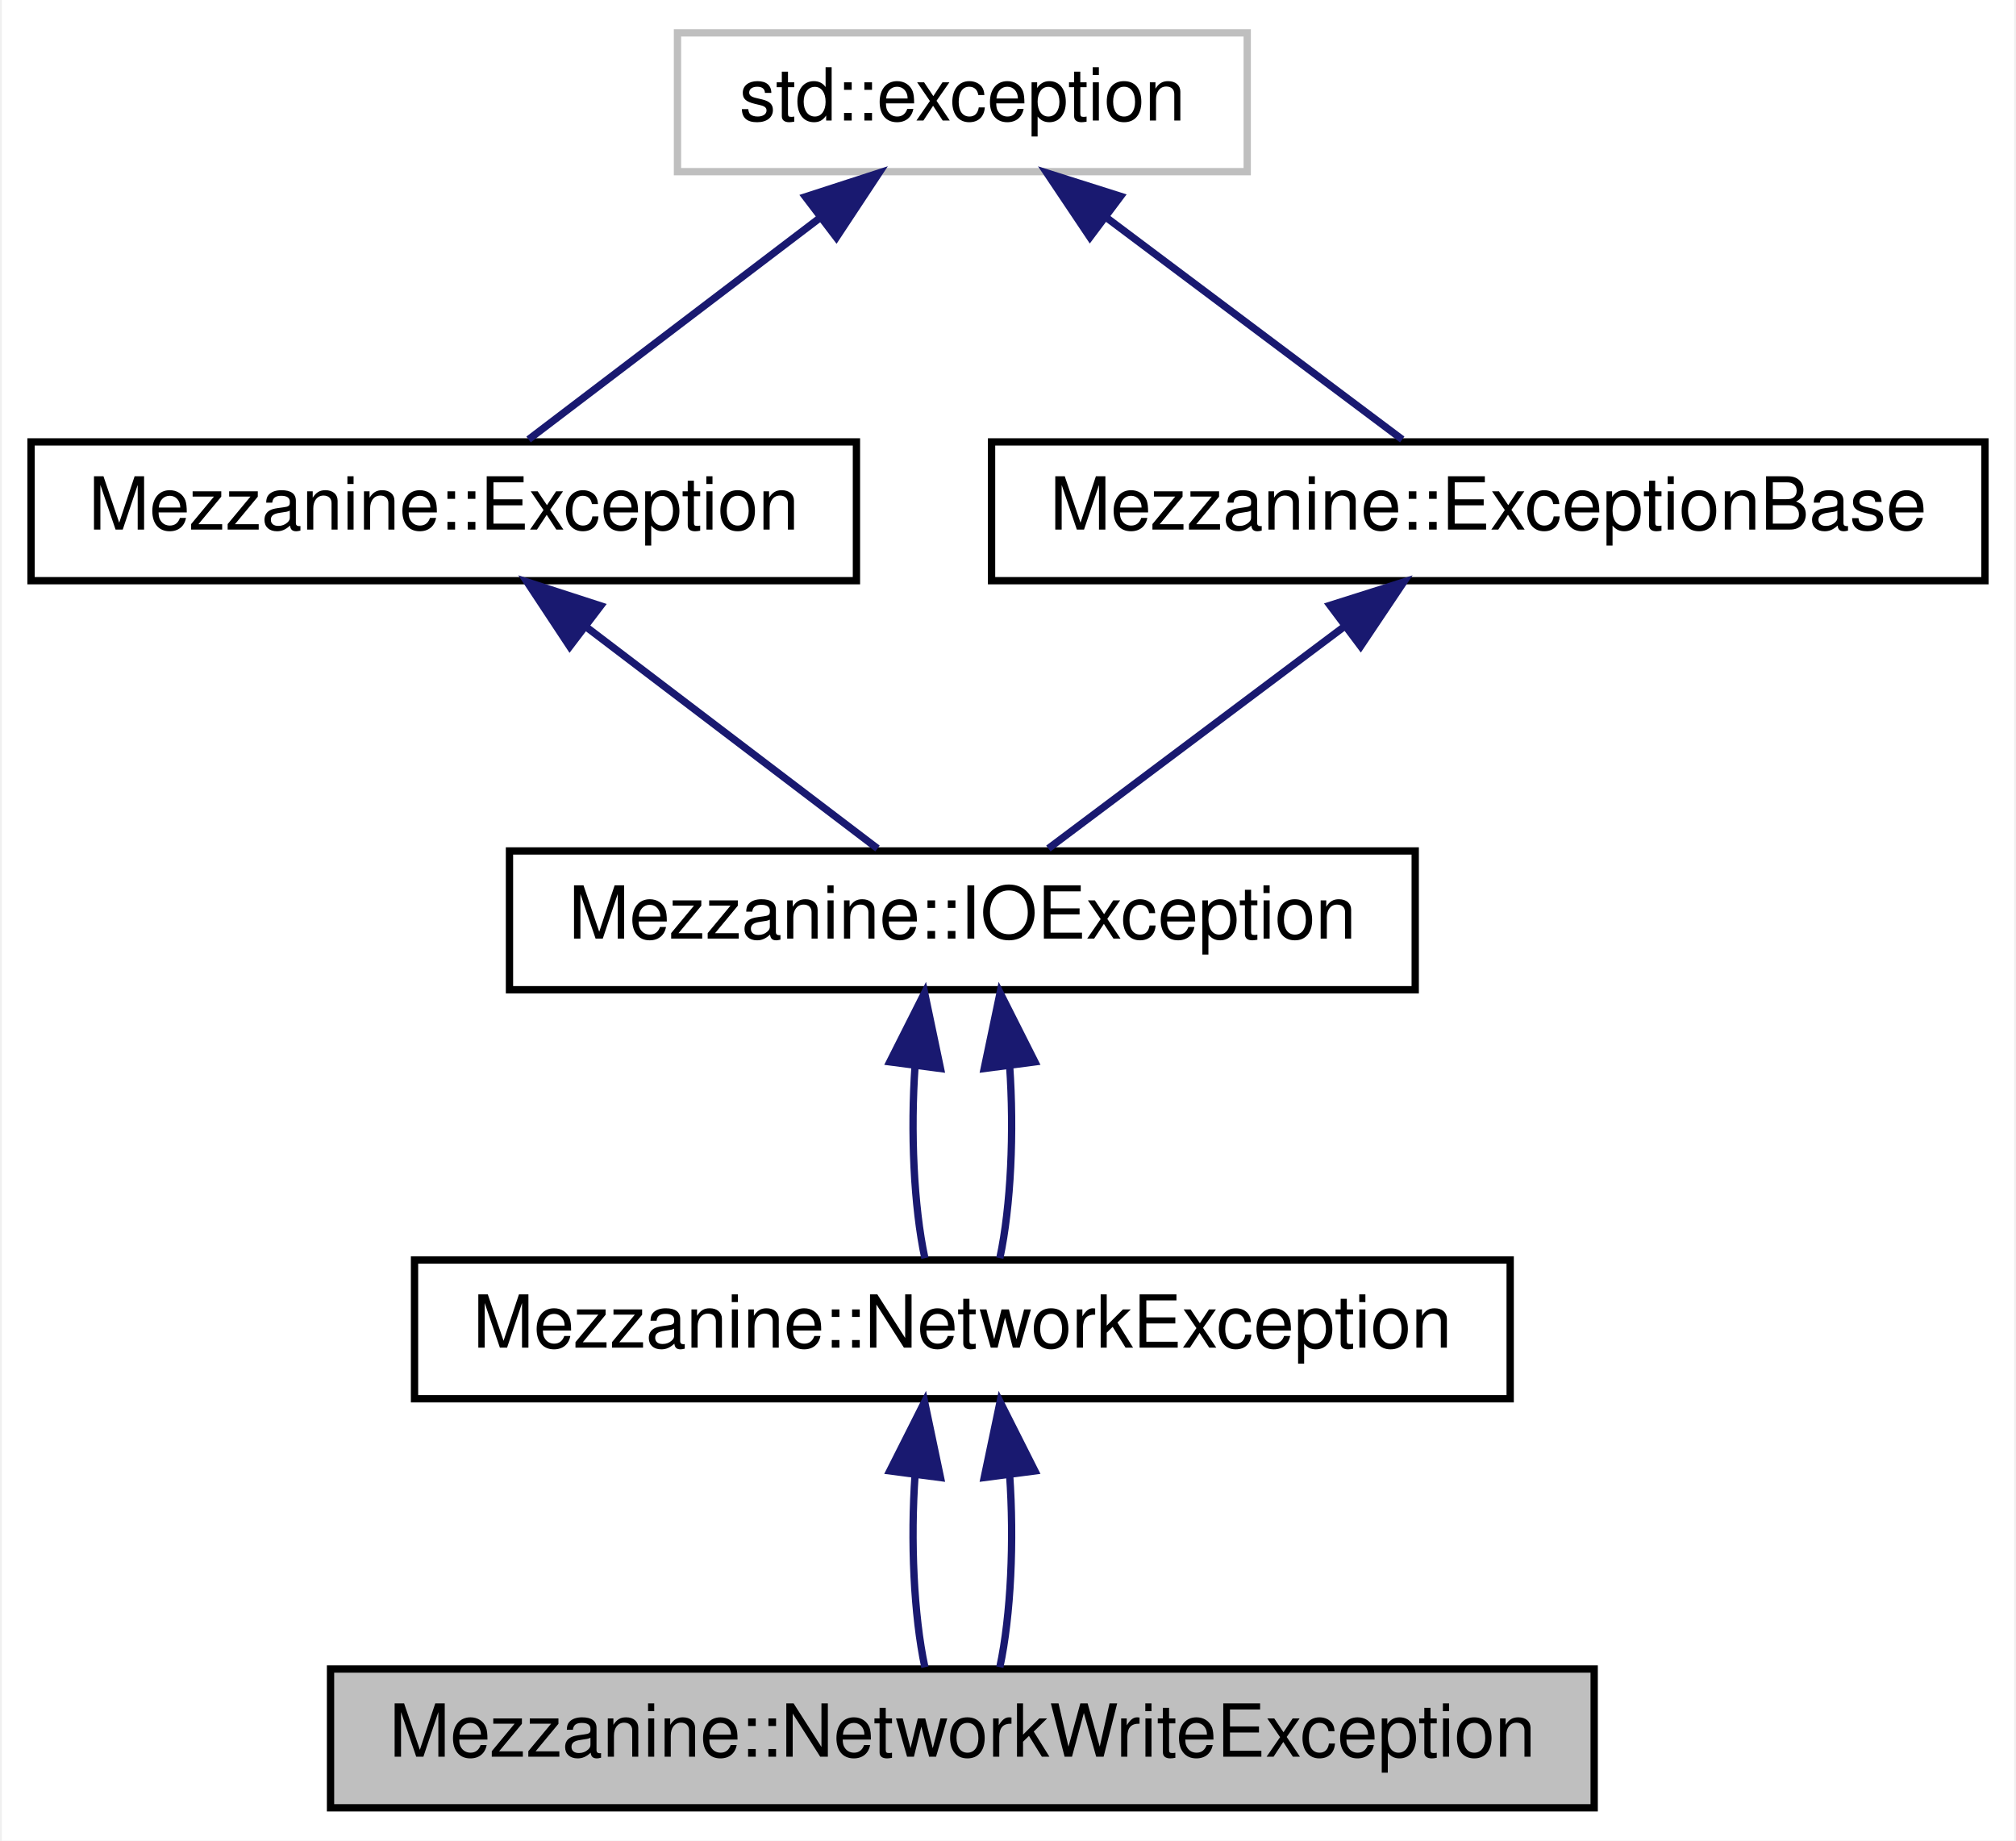
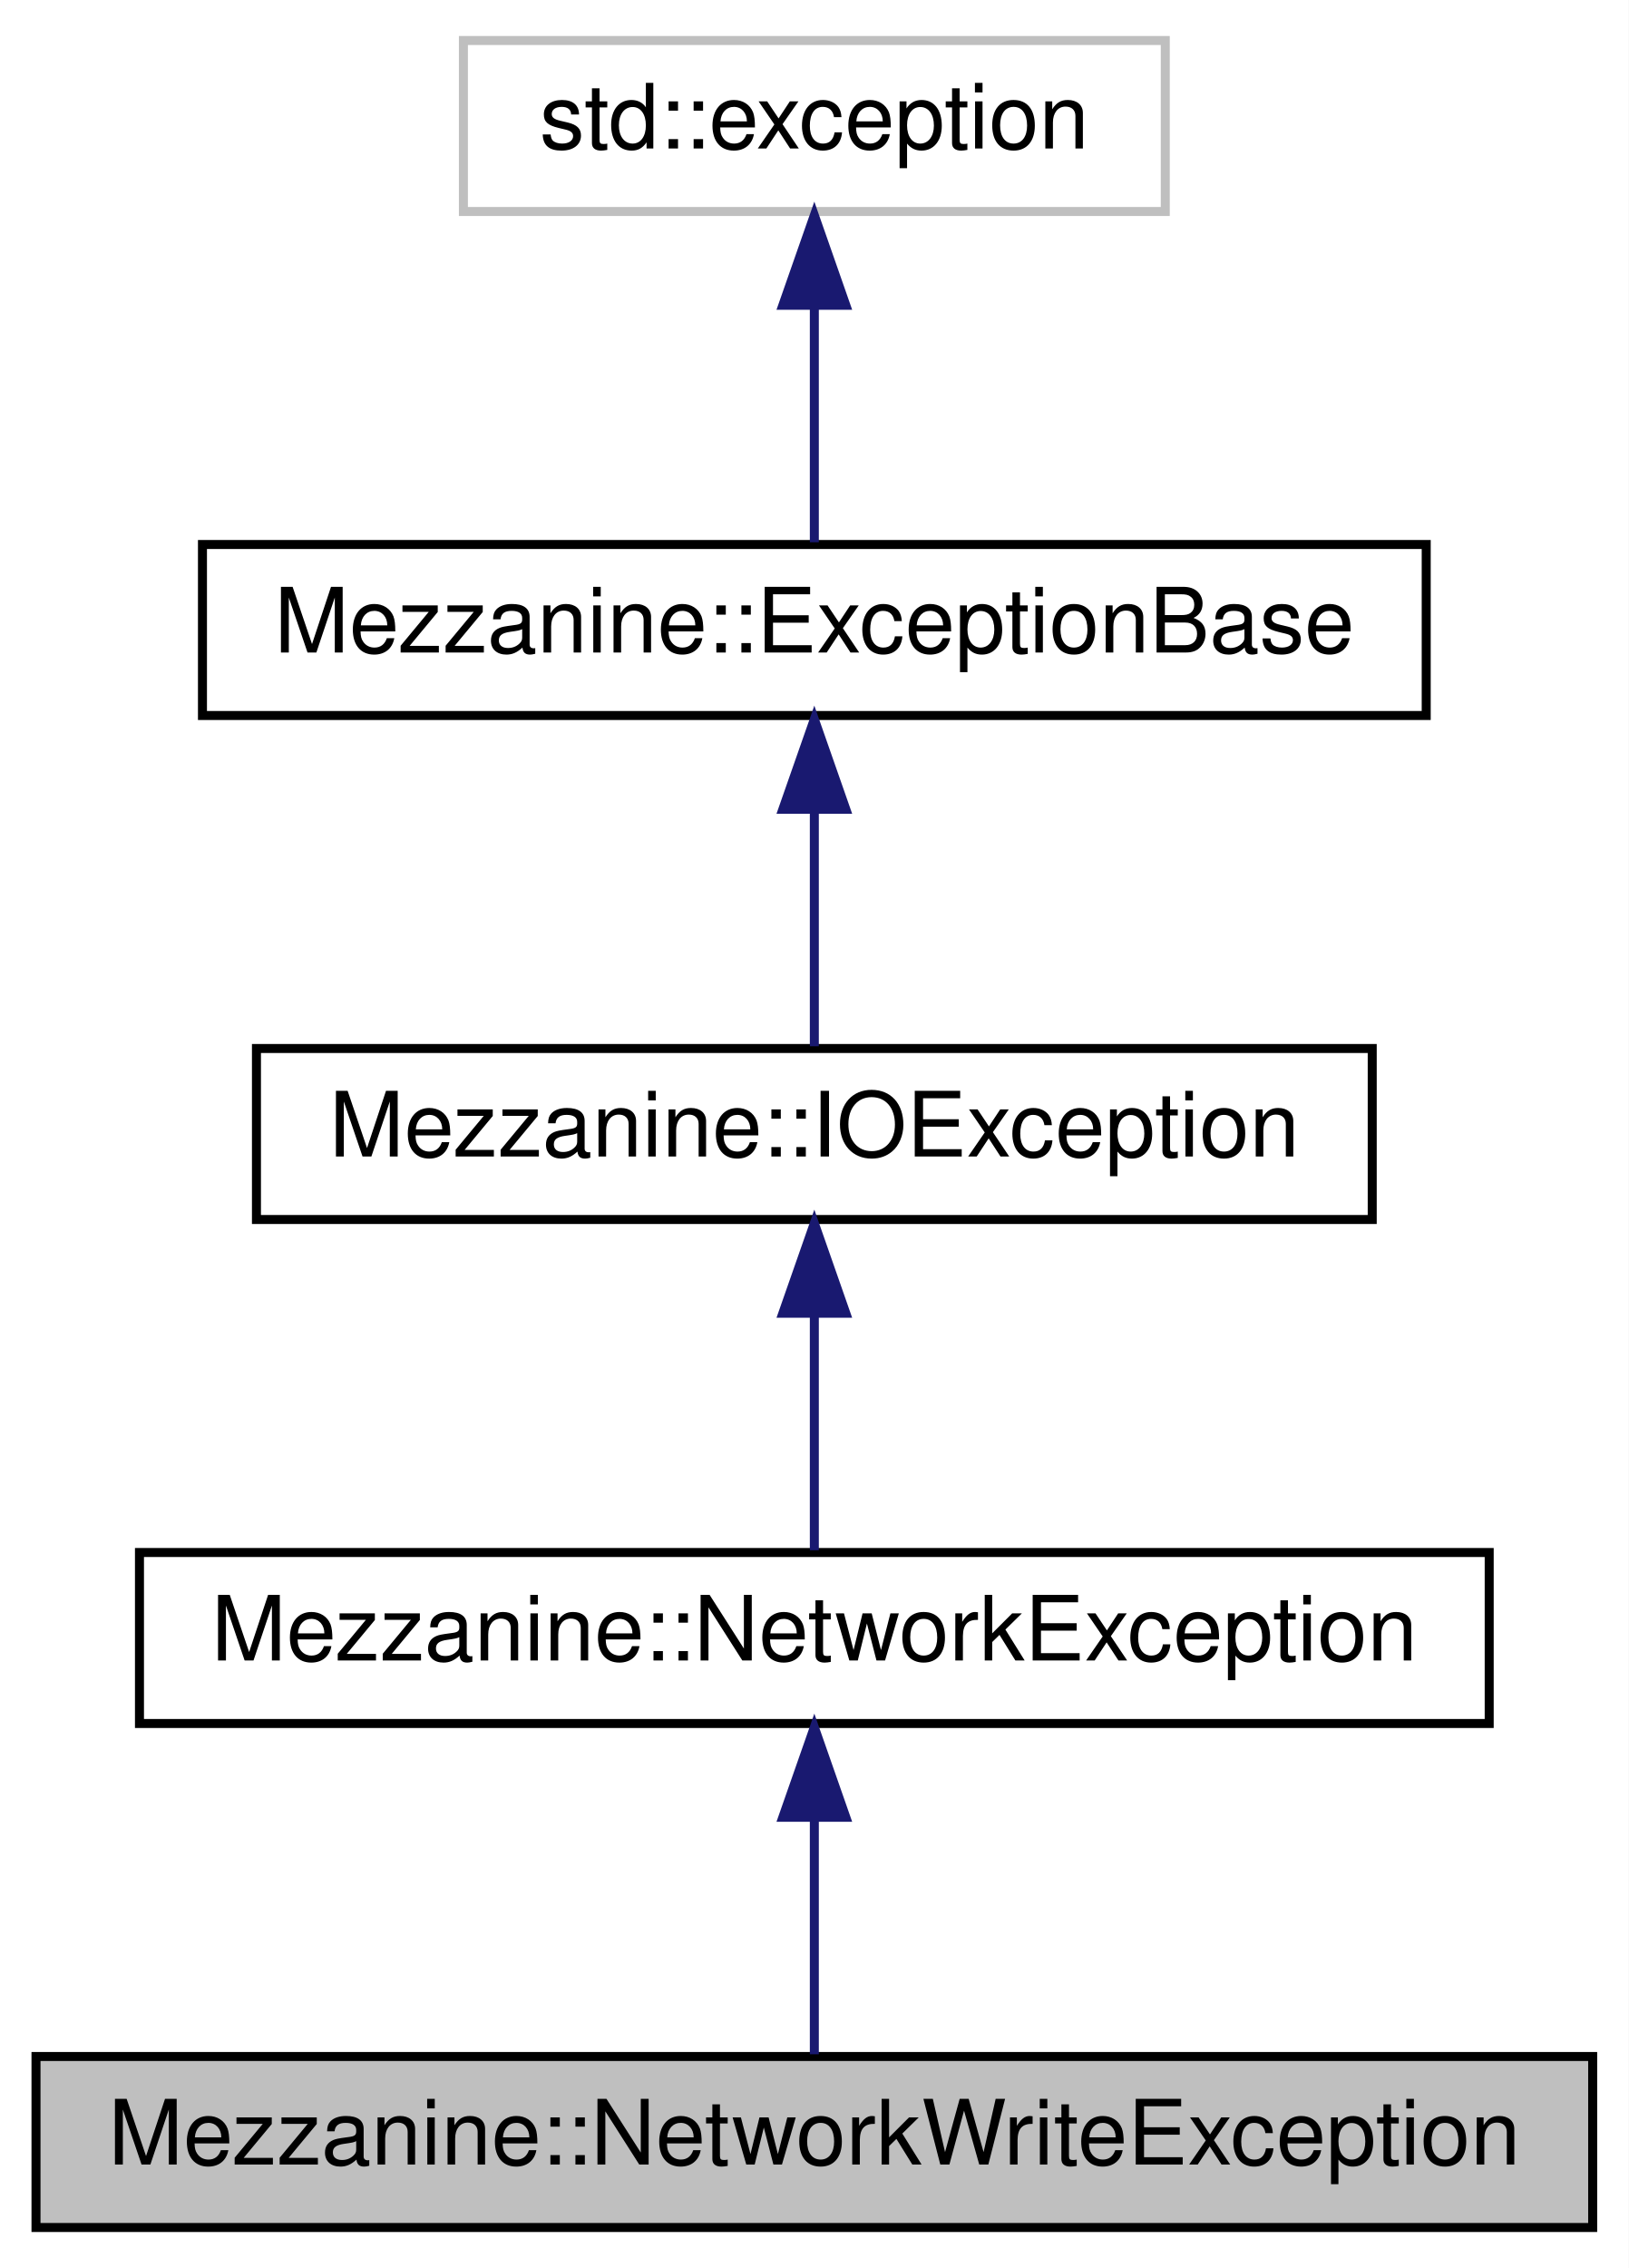
- <svg xmlns="http://www.w3.org/2000/svg" xmlns:xlink="http://www.w3.org/1999/xlink" width="276pt" height="252pt" viewBox="0.00 0.00 275.50 252.00">
+ <svg xmlns="http://www.w3.org/2000/svg" xmlns:xlink="http://www.w3.org/1999/xlink" width="181pt" height="252pt" viewBox="0.00 0.00 181.00 252.00">
  <g id="graph0" class="graph" transform="scale(1 1) rotate(0) translate(4 248)">
-     <polygon fill="white" stroke="none" points="-4,4 -4,-248 271.5,-248 271.5,4 -4,4" />
+     <polygon fill="white" stroke="none" points="-4,4 -4,-248 177,-248 177,4 -4,4" />
    <g id="node1" class="node">
-       <polygon fill="#bfbfbf" stroke="black" points="41,-0.5 41,-19.5 214,-19.5 214,-0.5 41,-0.5" />
-       <text text-anchor="middle" x="127.5" y="-7.5" font-family="Helvetica,sans-Serif" font-size="10.00">Mezzanine::NetworkWriteException</text>
+       <polygon fill="#bfbfbf" stroke="black" points="0,-0.5 0,-19.5 173,-19.5 173,-0.5 0,-0.5" />
+       <text text-anchor="middle" x="86.5" y="-7.5" font-family="Helvetica,sans-Serif" font-size="10.00">Mezzanine::NetworkWriteException</text>
    </g>
    <g id="node2" class="node">
      <g id="a_node2">
        <a xlink:href="classMezzanine_1_1NetworkException.html" target="_top" xlink:title="Thrown when something unknown causes network IO to fail. ">
-           <polygon fill="white" stroke="black" points="52.5,-56.5 52.5,-75.5 202.5,-75.5 202.5,-56.5 52.5,-56.5" />
-           <text text-anchor="middle" x="127.5" y="-63.5" font-family="Helvetica,sans-Serif" font-size="10.00">Mezzanine::NetworkException</text>
+           <polygon fill="white" stroke="black" points="11.5,-56.5 11.5,-75.5 161.5,-75.5 161.5,-56.5 11.5,-56.5" />
+           <text text-anchor="middle" x="86.5" y="-63.5" font-family="Helvetica,sans-Serif" font-size="10.00">Mezzanine::NetworkException</text>
        </a>
      </g>
    </g>
    <g id="edge1" class="edge">
-       <path fill="none" stroke="midnightblue" d="M121.028,-46.1C120.396,-37.136 120.843,-26.858 122.369,-19.751" />
-       <polygon fill="midnightblue" stroke="midnightblue" points="117.566,-46.622 122.334,-56.083 124.507,-45.713 117.566,-46.622" />
-     </g>
-     <g id="edge8" class="edge">
-       <path fill="none" stroke="midnightblue" d="M133.972,-46.1C134.604,-37.136 134.157,-26.858 132.631,-19.751" />
-       <polygon fill="midnightblue" stroke="midnightblue" points="130.493,-45.713 132.666,-56.083 137.434,-46.622 130.493,-45.713" />
+       <path fill="none" stroke="midnightblue" d="M86.5,-45.804C86.5,-36.91 86.5,-26.78 86.5,-19.751" />
+       <polygon fill="midnightblue" stroke="midnightblue" points="83,-46.083 86.5,-56.083 90,-46.083 83,-46.083" />
    </g>
    <g id="node3" class="node">
      <g id="a_node3">
        <a xlink:href="classMezzanine_1_1IOException.html" target="_top" xlink:title="Thrown when there was an issue with IO but very little was known about it. ">
-           <polygon fill="white" stroke="black" points="65.5,-112.5 65.5,-131.5 189.5,-131.5 189.5,-112.5 65.5,-112.5" />
-           <text text-anchor="middle" x="127.5" y="-119.5" font-family="Helvetica,sans-Serif" font-size="10.00">Mezzanine::IOException</text>
+           <polygon fill="white" stroke="black" points="24.5,-112.5 24.5,-131.5 148.5,-131.5 148.5,-112.5 24.5,-112.5" />
+           <text text-anchor="middle" x="86.5" y="-119.5" font-family="Helvetica,sans-Serif" font-size="10.00">Mezzanine::IOException</text>
        </a>
      </g>
    </g>
    <g id="edge2" class="edge">
-       <path fill="none" stroke="midnightblue" d="M121.028,-102.101C120.396,-93.136 120.843,-82.858 122.369,-75.751" />
-       <polygon fill="midnightblue" stroke="midnightblue" points="117.566,-102.622 122.334,-112.083 124.507,-101.713 117.566,-102.622" />
-     </g>
-     <g id="edge7" class="edge">
-       <path fill="none" stroke="midnightblue" d="M133.972,-102.101C134.604,-93.136 134.157,-82.858 132.631,-75.751" />
-       <polygon fill="midnightblue" stroke="midnightblue" points="130.493,-101.713 132.666,-112.083 137.434,-102.622 130.493,-101.713" />
+       <path fill="none" stroke="midnightblue" d="M86.5,-101.805C86.5,-92.91 86.5,-82.78 86.5,-75.751" />
+       <polygon fill="midnightblue" stroke="midnightblue" points="83,-102.083 86.5,-112.083 90,-102.083 83,-102.083" />
    </g>
    <g id="node4" class="node">
      <g id="a_node4">
-         <a xlink:href="classMezzanine_1_1Exception.html" target="_top" xlink:title="This is the exception thrown by most Mezzanine system that can throw exceptions. ">
-           <polygon fill="white" stroke="black" points="0,-168.5 0,-187.5 113,-187.5 113,-168.5 0,-168.5" />
-           <text text-anchor="middle" x="56.5" y="-175.5" font-family="Helvetica,sans-Serif" font-size="10.00">Mezzanine::Exception</text>
+         <a xlink:href="classMezzanine_1_1ExceptionBase.html" target="_top" xlink:title="This is the exception thrown by most Mezzanine systems that can throw exceptions. ...">
+           <polygon fill="white" stroke="black" points="18.5,-168.5 18.5,-187.5 154.5,-187.5 154.5,-168.5 18.5,-168.5" />
+           <text text-anchor="middle" x="86.5" y="-175.5" font-family="Helvetica,sans-Serif" font-size="10.00">Mezzanine::ExceptionBase</text>
        </a>
      </g>
    </g>
    <g id="edge3" class="edge">
-       <path fill="none" stroke="midnightblue" d="M76.09,-162.101C88.868,-152.382 105.113,-140.027 115.885,-131.834" />
-       <polygon fill="midnightblue" stroke="midnightblue" points="73.748,-159.484 67.907,-168.324 77.986,-165.056 73.748,-159.484" />
+       <path fill="none" stroke="midnightblue" d="M86.5,-157.805C86.5,-148.91 86.5,-138.78 86.5,-131.751" />
+       <polygon fill="midnightblue" stroke="midnightblue" points="83,-158.083 86.5,-168.083 90,-158.083 83,-158.083" />
    </g>
    <g id="node5" class="node">
      <g id="a_node5">
        <a xlink:title="STL class. ">
-           <polygon fill="white" stroke="#bfbfbf" points="88.5,-224.5 88.5,-243.5 166.5,-243.5 166.5,-224.5 88.5,-224.5" />
-           <text text-anchor="middle" x="127.5" y="-231.5" font-family="Helvetica,sans-Serif" font-size="10.00">std::exception</text>
+           <polygon fill="white" stroke="#bfbfbf" points="47.5,-224.5 47.5,-243.5 125.5,-243.5 125.5,-224.5 47.5,-224.5" />
+           <text text-anchor="middle" x="86.5" y="-231.5" font-family="Helvetica,sans-Serif" font-size="10.00">std::exception</text>
        </a>
      </g>
    </g>
    <g id="edge4" class="edge">
-       <path fill="none" stroke="midnightblue" d="M107.91,-218.101C95.132,-208.382 78.887,-196.027 68.115,-187.834" />
-       <polygon fill="midnightblue" stroke="midnightblue" points="106.014,-221.056 116.093,-224.324 110.252,-215.484 106.014,-221.056" />
-     </g>
-     <g id="node6" class="node">
-       <g id="a_node6">
-         <a xlink:href="classMezzanine_1_1ExceptionBase.html" target="_top" xlink:title="This is the exception thrown by most Mezzanine systems that can throw exceptions. ...">
-           <polygon fill="white" stroke="black" points="131.5,-168.5 131.5,-187.5 267.5,-187.5 267.5,-168.5 131.5,-168.5" />
-           <text text-anchor="middle" x="199.5" y="-175.5" font-family="Helvetica,sans-Serif" font-size="10.00">Mezzanine::ExceptionBase</text>
-         </a>
-       </g>
-     </g>
-     <g id="edge6" class="edge">
-       <path fill="none" stroke="midnightblue" d="M147.366,-218.101C160.323,-208.382 176.797,-196.027 187.721,-187.834" />
-       <polygon fill="midnightblue" stroke="midnightblue" points="144.968,-215.524 139.068,-224.324 149.168,-221.124 144.968,-215.524" />
-     </g>
-     <g id="edge5" class="edge">
-       <path fill="none" stroke="midnightblue" d="M179.634,-162.101C166.677,-152.382 150.203,-140.027 139.279,-131.834" />
-       <polygon fill="midnightblue" stroke="midnightblue" points="177.832,-165.124 187.932,-168.324 182.032,-159.524 177.832,-165.124" />
+       <path fill="none" stroke="midnightblue" d="M86.5,-213.805C86.5,-204.91 86.5,-194.78 86.5,-187.751" />
+       <polygon fill="midnightblue" stroke="midnightblue" points="83,-214.083 86.5,-224.083 90,-214.083 83,-214.083" />
    </g>
  </g>
</svg>
